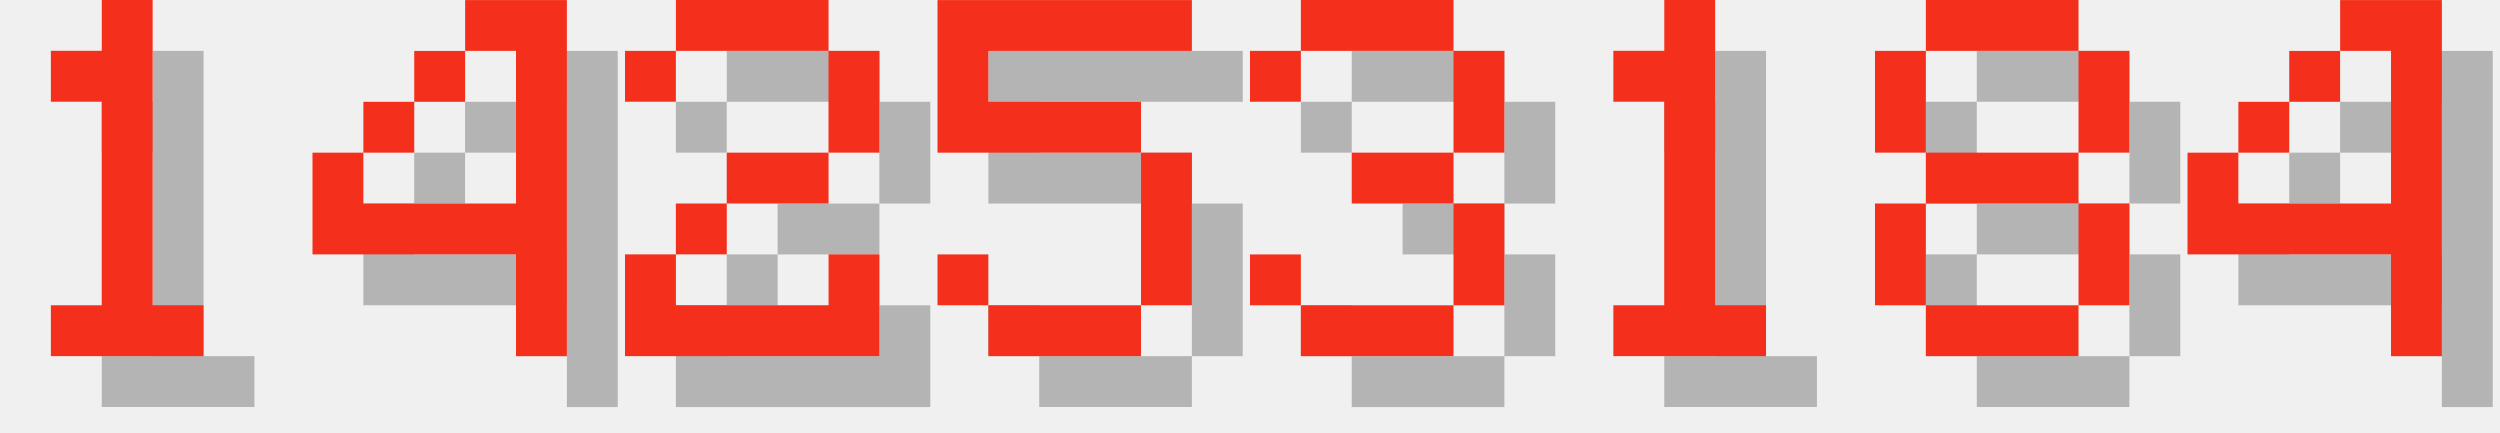
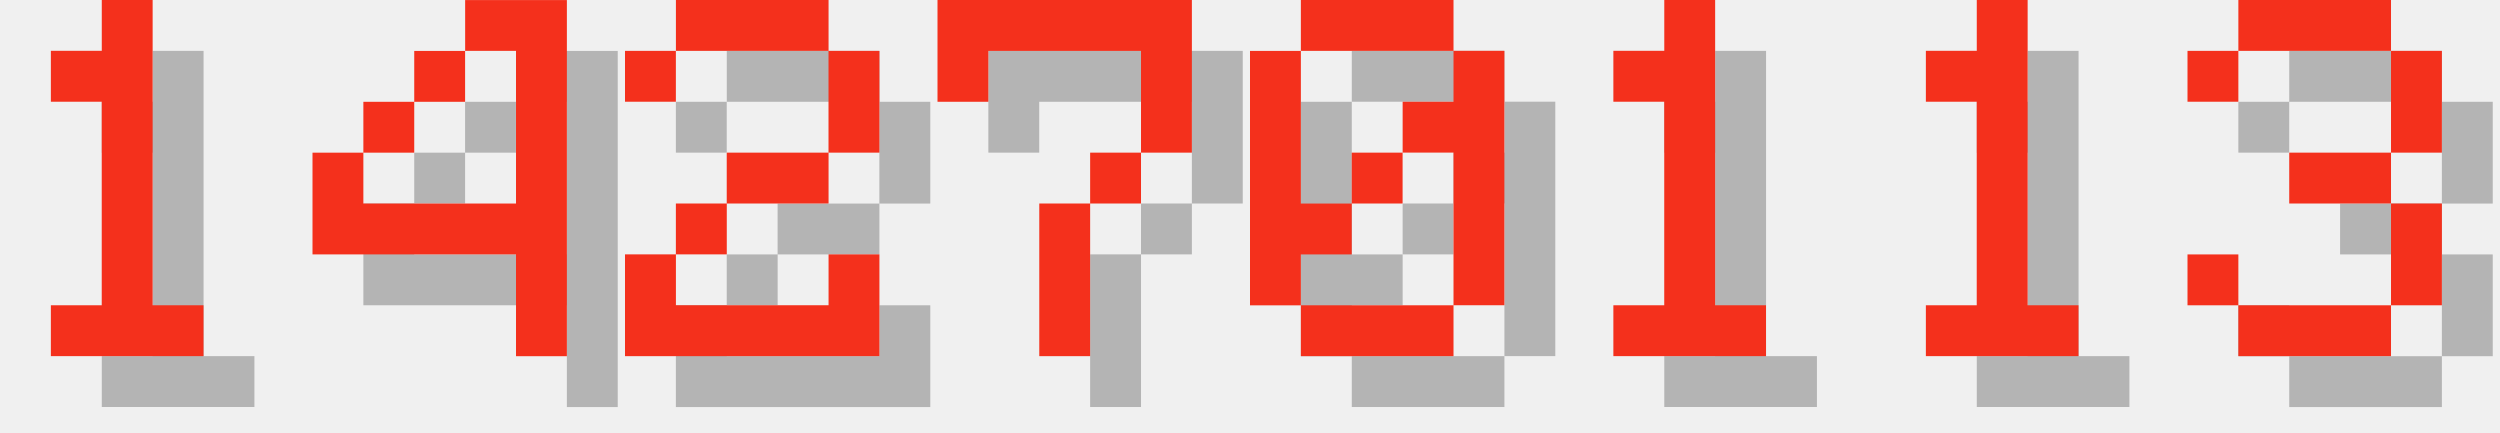
<svg xmlns="http://www.w3.org/2000/svg" version="1.1" width="208.0" height="36">
  <style>
        .text-foreground {
            fill: #F4301C;
        }
        .text-shadow {
            fill: #000000;
            fill-opacity: 0.25;
        }
    </style>
  <g class="digit" id="digit_1" transform="translate(0.0, 0), scale(4)">
    <path id="digit_1_shadow" class="text-shadow" d="m2.117 2.117v1.058h1.058v4.233h-1.058v1.058h3.175v-1.058h-1.058v-6.35h-1.058v1.058h-1.058z" fill-opacity=".5" style="paint-order:stroke fill markers" />
    <path id="digit_1_fg" class="text-foreground" d="m1.058 1.058v1.058h1.058v4.233h-1.058v1.058h3.175v-1.058h-1.058v-6.35h-1.058v1.058h-1.058z" fill="#fff" style="paint-order:stroke fill markers" />
  </g>
  <g class="digit" id="digit_4" transform="translate(26.0, 0), scale(4)">
    <path id="digit_4_shadow" class="text-shadow" d="m4.233 1.058v1.058h1.058v3.175h-3.175v-1.058h-1.058v2.117h4.233v2.117h1.058v-7.408h-2.117zm-2.117 3.175h1.058v-1.058h-1.058v1.058zm1.058-1.058h1.058v-1.058h-1.058v1.058z" fill-opacity=".5" style="paint-order:stroke fill markers" />
    <path id="digit_4_fg" class="text-foreground" d="m3.175 0v1.058h1.058v3.175h-3.175v-1.058h-1.058v2.117h4.233v2.117h1.058v-7.408h-2.117zm-2.117 3.175h1.058v-1.058h-1.058v1.058zm1.058-1.058h1.058v-1.058h-1.058v1.058z" fill="#fff" style="paint-order:stroke fill markers" />
  </g>
  <g class="digit" id="digit_2" transform="translate(52.0, 0), scale(4)">
    <path id="digit_2_shadow" class="text-shadow" d="m1.058 2.117v1.058h1.058v-1.058h3.175v2.117h-2.117v1.058h-1.058v1.058h-1.058v2.117h5.292v-2.117h-1.058v1.058h-3.175v-1.058h1.058v-1.058h2.117v-1.058h1.058v-2.117h-1.058v-1.058h-3.175v1.058h-1.058z" fill-opacity=".5" style="paint-order:stroke fill markers" />
    <path id="digit_2_fg" class="text-foreground" d="m0 1.058v1.058h1.058v-1.058h3.175v2.117h-2.117v1.058h-1.058v1.058h-1.058v2.117h5.292v-2.117h-1.058v1.058h-3.175v-1.058h1.058v-1.058h2.117v-1.058h1.058v-2.117h-1.058v-1.058h-3.175v1.058h-1.058z" fill="#fff" style="paint-order:stroke fill markers" />
  </g>
-   <g class="digit" id="digit_5" transform="translate(78.0, 0), scale(4)">
-     <path id="digit_5_shadow" class="text-shadow" d="m1.058 1.058v3.175h4.233v3.175h-3.175v-1.058h-1.058v1.058h1.058v1.058h3.175v-1.058h1.058v-3.175h-1.058v-1.058h-3.175v-1.058h4.233v-1.058h-5.292z" fill-opacity=".5" style="paint-order:stroke fill markers" />
-     <path id="digit_5_fg" class="text-foreground" d="m0 0v3.175h4.233v3.175h-3.175v-1.058h-1.058v1.058h1.058v1.058h3.175v-1.058h1.058v-3.175h-1.058v-1.058h-3.175v-1.058h4.233v-1.058h-5.292z" fill="#fff" style="paint-order:stroke fill markers" />
+   <g class="digit" id="digit_7" transform="translate(78.0, 0), scale(4)">
+     <path id="digit_7_shadow" class="text-shadow" d="m1.058 1.058 2e-6 2.117h1.058v-1.058h3.175v1.058l2e-7 1.058h-1.058v1.058h-1.058l4e-7 3.175 1.058 1e-7v-3.175h1.058v-1.058h1.058l5e-7 -1.058v-2.117z" fill-opacity=".5" style="paint-order:stroke fill markers" />
+     <path id="digit_7_fg" class="text-foreground" d="m0 0 2e-6 2.117h1.058v-1.058h3.175v1.058l2e-7 1.058h-1.058v1.058h-1.058l4e-7 3.175 1.058 1e-7v-3.175h1.058v-1.058h1.058l5e-7 -1.058v-2.117z" fill="#fff" style="paint-order:stroke fill markers" />
  </g>
-   <g class="digit" id="digit_3" transform="translate(104.0, 0), scale(4)">
-     <path id="digit_3_shadow" class="text-shadow" d="m1.058 2.117v1.058h1.058v-1.058h3.175v2.117h-2.117v1.058h2.117v2.117h-3.175v-1.058h-1.058v1.058h1.058v1.058h3.175v-1.058h1.058v-2.117h-1.058v-1.058h1.058v-2.117h-1.058v-1.058h-3.175v1.058h-1.058z" fill-opacity=".5" style="paint-order:stroke fill markers" />
-     <path id="digit_3_fg" class="text-foreground" d="m0 1.058v1.058h1.058v-1.058h3.175v2.117h-2.117v1.058h2.117v2.117h-3.175v-1.058h-1.058v1.058h1.058v1.058h3.175v-1.058h1.058v-2.117h-1.058v-1.058h1.058v-2.117h-1.058v-1.058h-3.175v1.058h-1.058z" fill="#fff" style="paint-order:stroke fill markers" />
+   <g class="digit" id="digit_0" transform="translate(104.0, 0), scale(4)">
+     <path id="digit_0_shadow" class="text-shadow" d="m2.117 1.058v1.058h3.175v-1.058h-3.175zm3.175 1.058v1.058h-1.058v1.058h1.058v3.175h1.058v-5.292h-1.058zm0 5.292h-3.175v1.058h3.175v-1.058zm-3.175 0v-1.058h1.058v-1.058h-1.058v-3.175h-1.058v5.292h1.058zm1.058-2.117h1.058v-1.058h-1.058v1.058z" fill-opacity=".5" style="paint-order:stroke fill markers" />
+     <path id="digit_0_fg" class="text-foreground" d="m1.058 0v1.058h3.175v-1.058h-3.175zm3.175 1.058v1.058h-1.058v1.058h1.058v3.175h1.058v-5.292h-1.058zm0 5.292h-3.175v1.058h3.175v-1.058zm-3.175 0v-1.058h1.058v-1.058h-1.058v-3.175h-1.058v5.292h1.058zm1.058-2.117h1.058v-1.058h-1.058v1.058z" fill="#fff" style="paint-order:stroke fill markers" />
  </g>
  <g class="digit" id="digit_1" transform="translate(130.0, 0), scale(4)">
    <path id="digit_1_shadow" class="text-shadow" d="m2.117 2.117v1.058h1.058v4.233h-1.058v1.058h3.175v-1.058h-1.058v-6.35h-1.058v1.058h-1.058z" fill-opacity=".5" style="paint-order:stroke fill markers" />
    <path id="digit_1_fg" class="text-foreground" d="m1.058 1.058v1.058h1.058v4.233h-1.058v1.058h3.175v-1.058h-1.058v-6.35h-1.058v1.058h-1.058z" fill="#fff" style="paint-order:stroke fill markers" />
  </g>
-   <g class="digit" id="digit_8" transform="translate(156.0, 0), scale(4)">
-     <path id="digit_8_shadow" class="text-shadow" d="m2.117 1.058v1.058h3.175v-1.058h-3.175zm3.175 1.058v2.117h1.058v-2.117h-1.058zm0 2.117h-3.175v1.058h3.175v-1.058zm0 1.058v2.117h1.058v-2.117h-1.058zm0 2.117h-3.175v1.058h3.175v-1.058zm-3.175 0v-2.117h-1.058v2.117h1.058zm0-3.175v-2.117h-1.058v2.117h1.058z" fill-opacity=".5" style="paint-order:stroke fill markers" />
-     <path id="digit_8_fg" class="text-foreground" d="m1.058 0v1.058h3.175v-1.058h-3.175zm3.175 1.058v2.117h1.058v-2.117h-1.058zm0 2.117h-3.175v1.058h3.175v-1.058zm0 1.058v2.117h1.058v-2.117h-1.058zm0 2.117h-3.175v1.058h3.175v-1.058zm-3.175 0v-2.117h-1.058v2.117h1.058zm0-3.175v-2.117h-1.058v2.117h1.058z" fill="#fff" style="paint-order:stroke fill markers" />
+   <g class="digit" id="digit_1" transform="translate(156.0, 0), scale(4)">
+     <path id="digit_1_shadow" class="text-shadow" d="m2.117 2.117v1.058h1.058v4.233h-1.058v1.058h3.175v-1.058h-1.058v-6.35h-1.058v1.058h-1.058z" fill-opacity=".5" style="paint-order:stroke fill markers" />
+     <path id="digit_1_fg" class="text-foreground" d="m1.058 1.058v1.058h1.058v4.233h-1.058v1.058h3.175v-1.058h-1.058v-6.35h-1.058v1.058h-1.058z" fill="#fff" style="paint-order:stroke fill markers" />
  </g>
-   <g class="digit" id="digit_4" transform="translate(182.0, 0), scale(4)">
-     <path id="digit_4_shadow" class="text-shadow" d="m4.233 1.058v1.058h1.058v3.175h-3.175v-1.058h-1.058v2.117h4.233v2.117h1.058v-7.408h-2.117zm-2.117 3.175h1.058v-1.058h-1.058v1.058zm1.058-1.058h1.058v-1.058h-1.058v1.058z" fill-opacity=".5" style="paint-order:stroke fill markers" />
-     <path id="digit_4_fg" class="text-foreground" d="m3.175 0v1.058h1.058v3.175h-3.175v-1.058h-1.058v2.117h4.233v2.117h1.058v-7.408h-2.117zm-2.117 3.175h1.058v-1.058h-1.058v1.058zm1.058-1.058h1.058v-1.058h-1.058v1.058z" fill="#fff" style="paint-order:stroke fill markers" />
+   <g class="digit" id="digit_3" transform="translate(182.0, 0), scale(4)">
+     <path id="digit_3_shadow" class="text-shadow" d="m1.058 2.117v1.058h1.058v-1.058h3.175v2.117h-2.117v1.058h2.117v2.117h-3.175v-1.058h-1.058v1.058h1.058v1.058h3.175v-1.058h1.058v-2.117h-1.058v-1.058h1.058v-2.117h-1.058v-1.058h-3.175v1.058h-1.058z" fill-opacity=".5" style="paint-order:stroke fill markers" />
+     <path id="digit_3_fg" class="text-foreground" d="m0 1.058v1.058h1.058v-1.058h3.175v2.117h-2.117v1.058h2.117v2.117h-3.175v-1.058h-1.058v1.058h1.058v1.058h3.175v-1.058h1.058v-2.117h-1.058v-1.058h1.058v-2.117h-1.058v-1.058h-3.175v1.058h-1.058z" fill="#fff" style="paint-order:stroke fill markers" />
  </g>
</svg>
